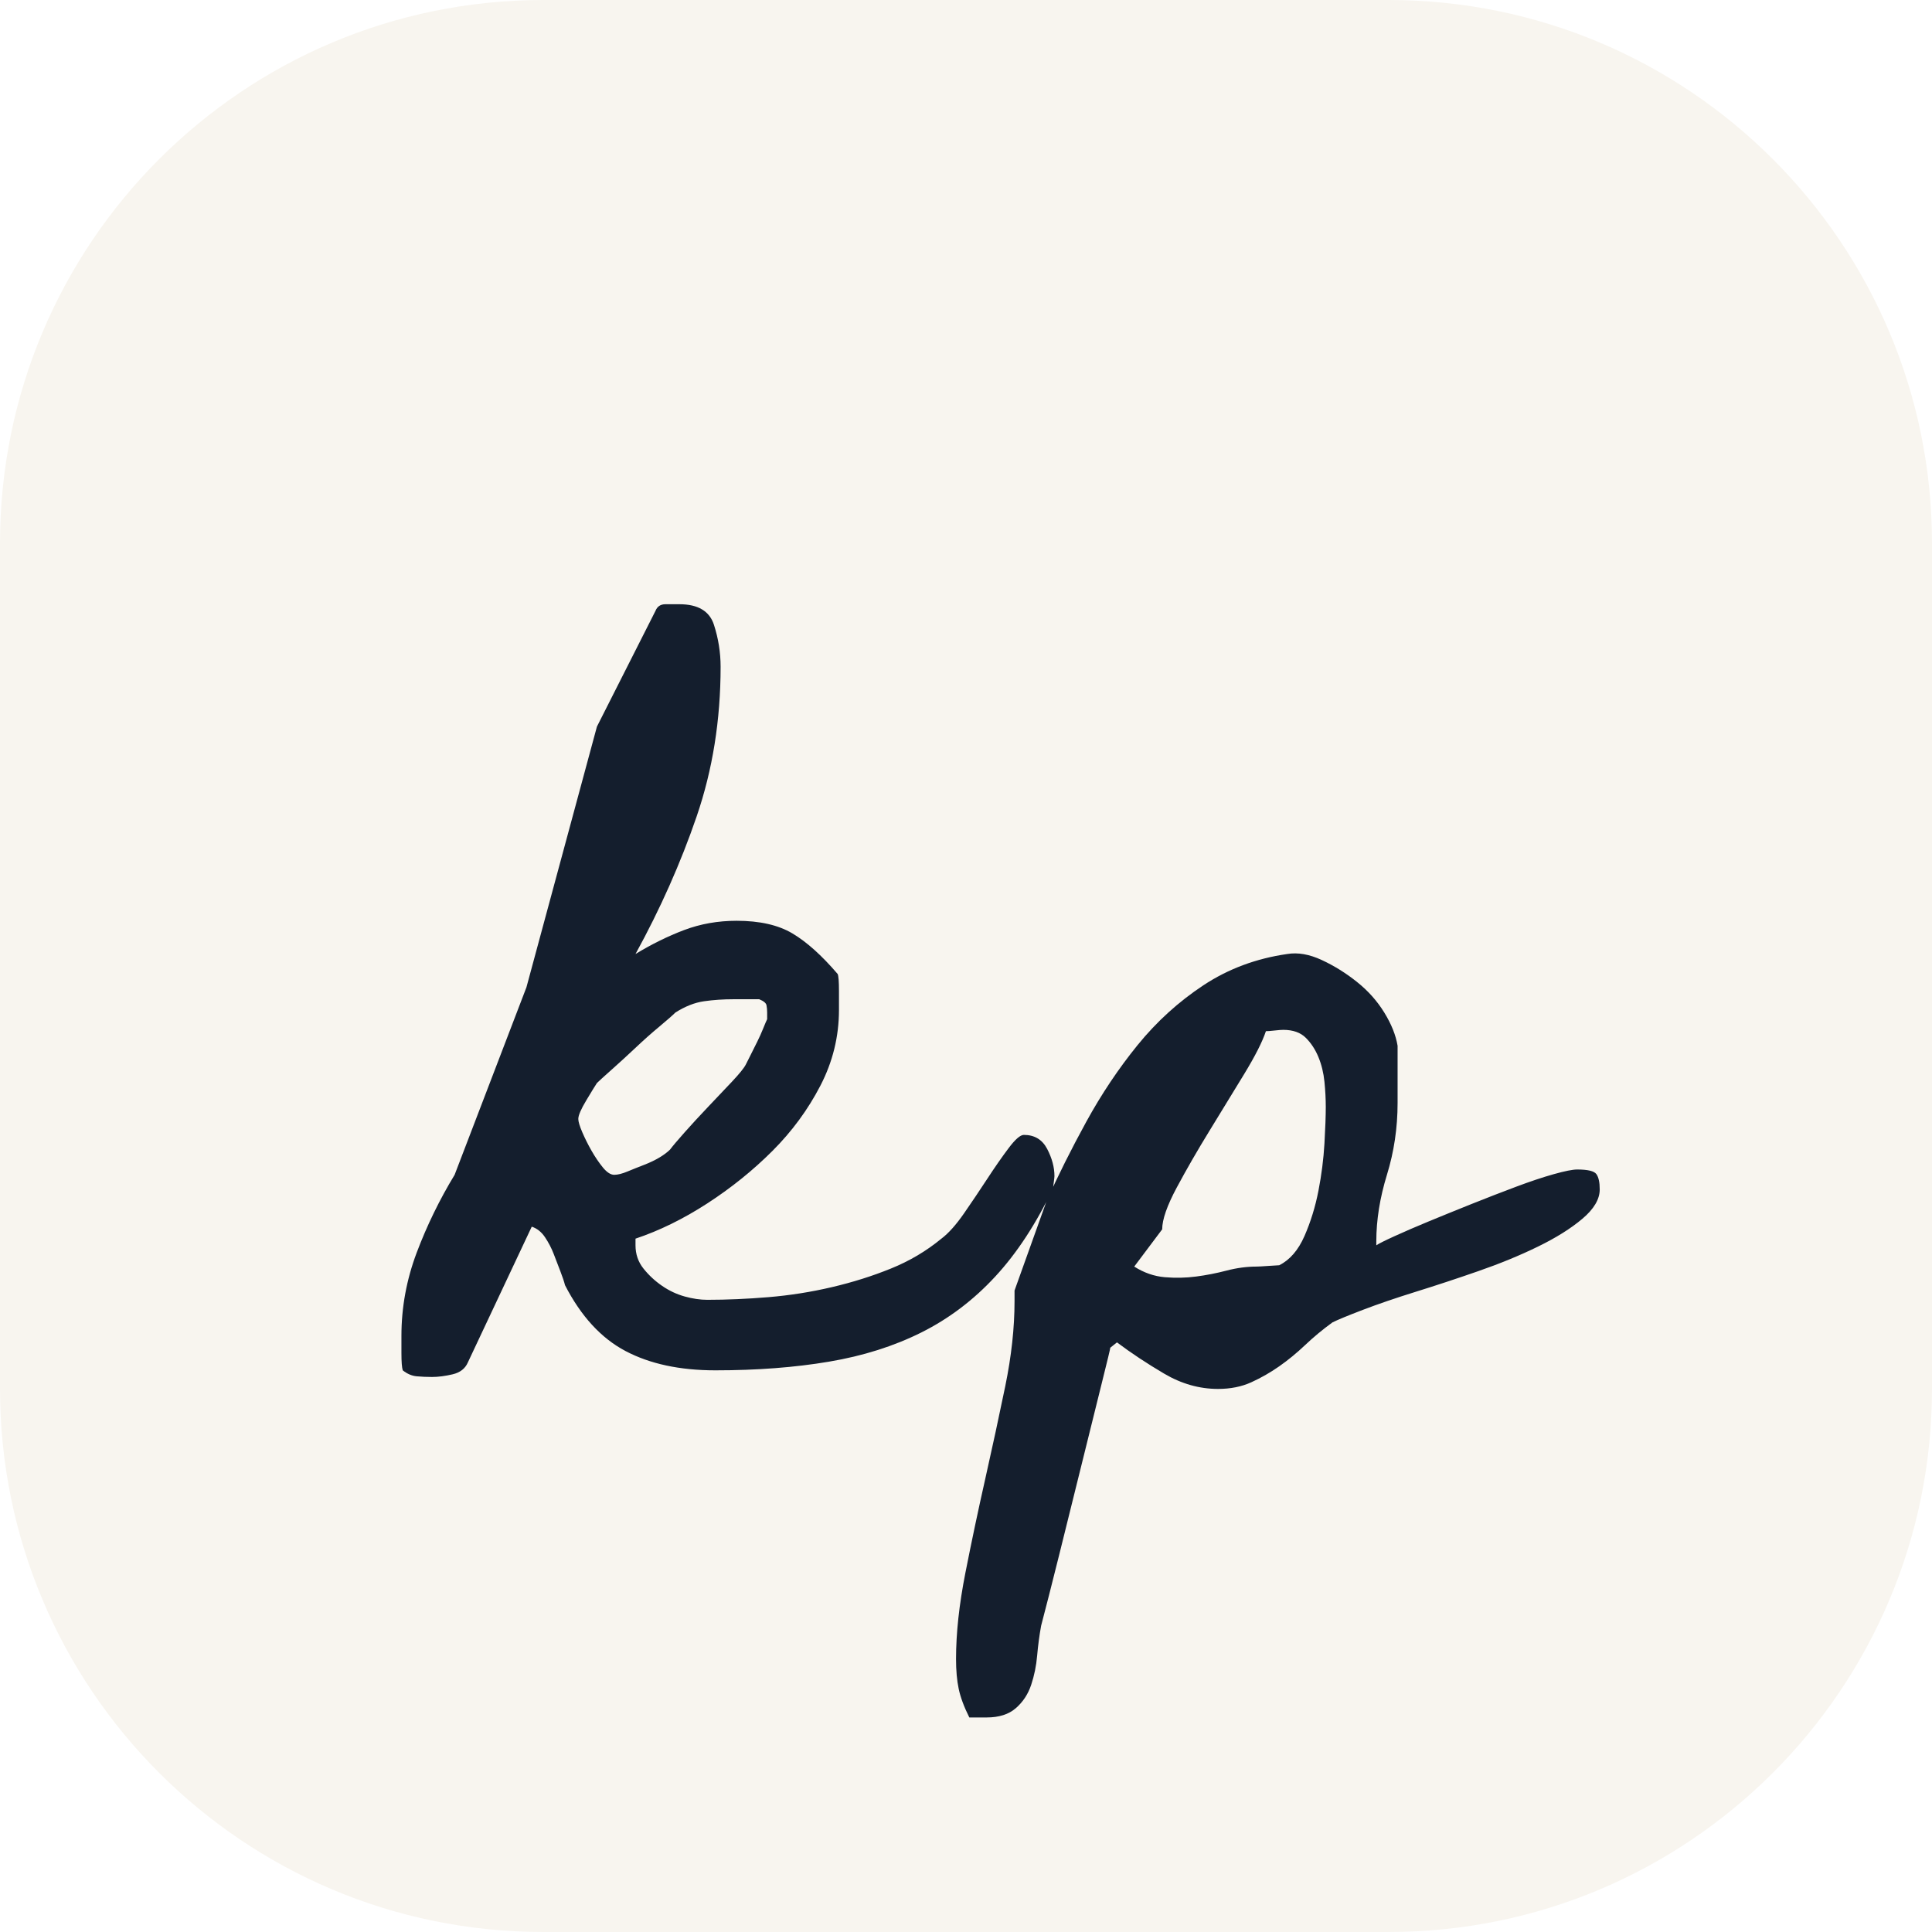
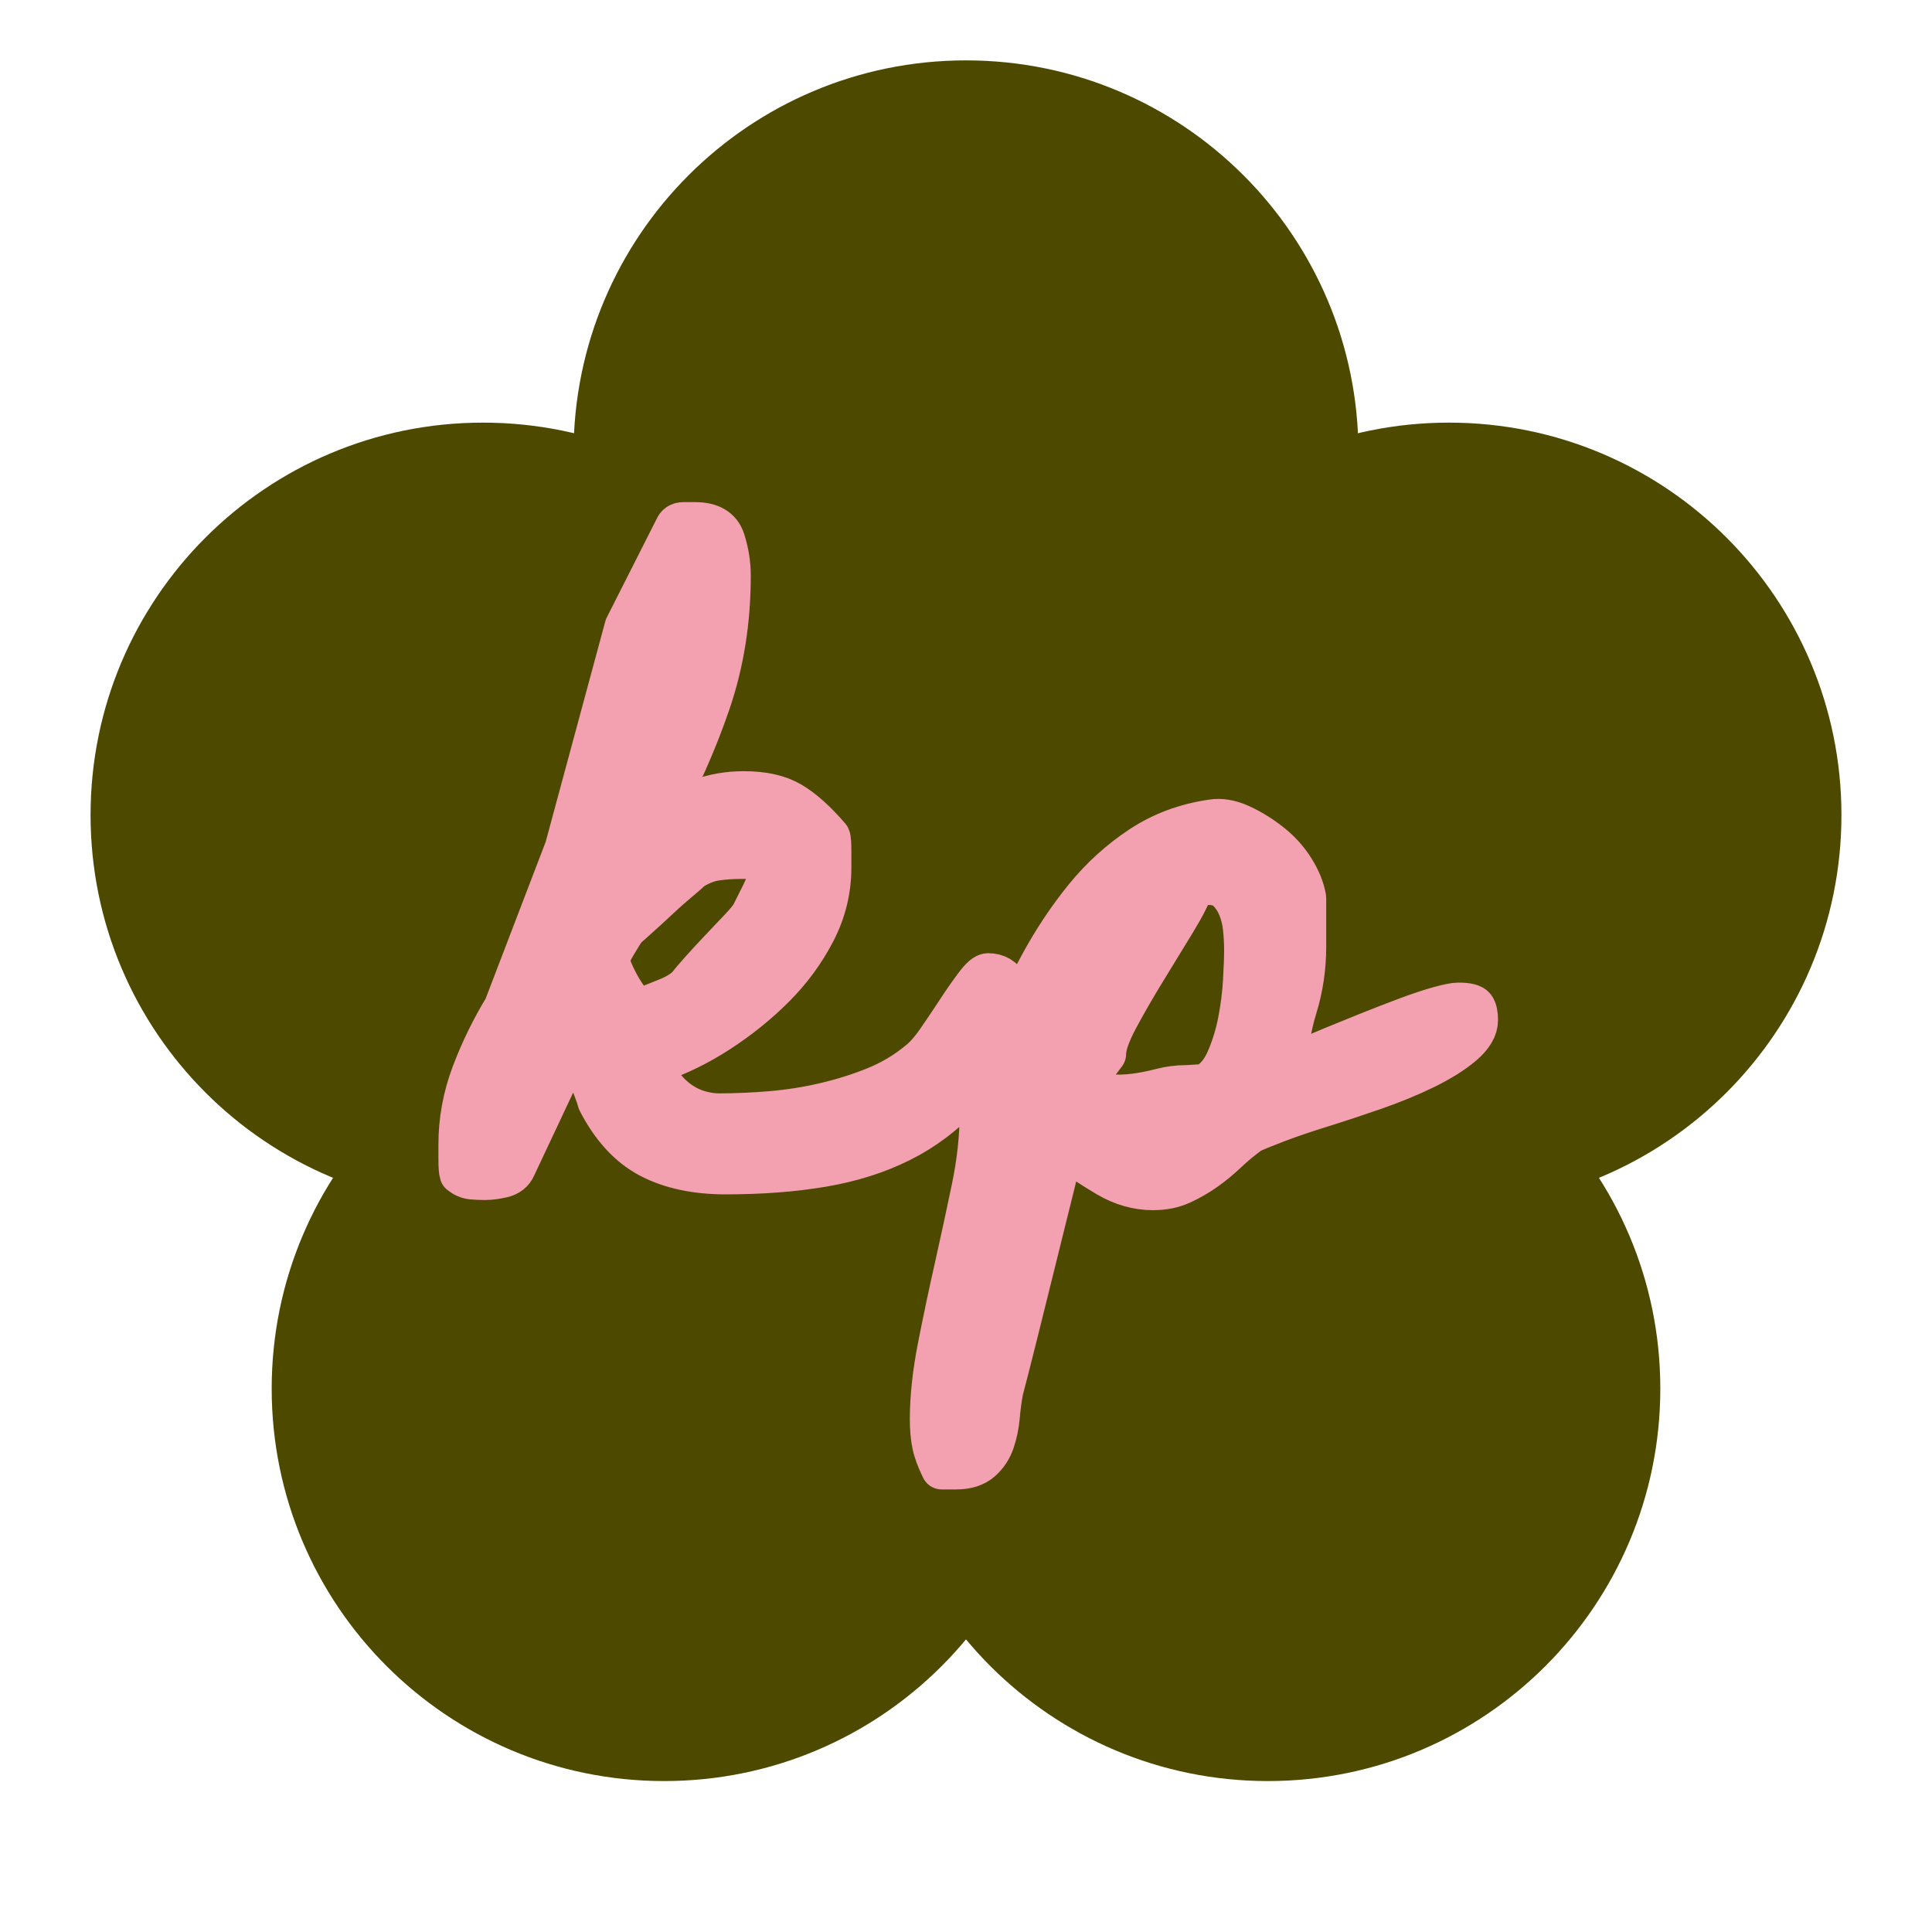
<svg xmlns="http://www.w3.org/2000/svg" viewBox="0 0 64 64" role="img" aria-label="kp monogram">
-   <rect width="64" height="64" rx="18" fill="#f8f5ef" />
-   <path d="M13.342 45.394Q13.298 45.261 13.298 44.821Q13.298 44.38 13.298 44.248Q13.298 42.838 13.804 41.494Q14.311 40.151 15.06 38.917L17.439 32.705L19.774 24.07L21.713 20.237Q21.801 20.016 22.043 20.016Q22.285 20.016 22.506 20.016Q23.431 20.016 23.651 20.699Q23.871 21.382 23.871 22.087Q23.871 24.73 23.078 27.044Q22.285 29.357 21.052 31.603Q21.845 31.119 22.66 30.81Q23.475 30.502 24.4 30.502Q25.546 30.502 26.25 30.921Q26.955 31.339 27.748 32.264Q27.792 32.352 27.792 32.837Q27.792 33.322 27.792 33.454Q27.792 34.776 27.176 35.965Q26.559 37.155 25.59 38.124Q24.62 39.093 23.431 39.864Q22.241 40.635 21.052 41.032V41.252Q21.052 41.693 21.316 42.023Q21.58 42.354 21.933 42.596Q22.285 42.838 22.682 42.948Q23.078 43.058 23.431 43.058Q24.4 43.058 25.457 42.97Q26.515 42.882 27.55 42.64Q28.586 42.398 29.511 42.023Q30.436 41.649 31.185 41.032Q31.537 40.767 31.934 40.195Q32.33 39.622 32.705 39.049Q33.079 38.476 33.41 38.036Q33.74 37.595 33.917 37.595Q34.445 37.595 34.688 38.058Q34.93 38.521 34.93 38.961Q34.93 39.005 34.908 39.159Q34.886 39.314 34.886 39.358Q34.049 41.12 32.969 42.287Q31.89 43.455 30.524 44.138Q29.158 44.821 27.462 45.107Q25.766 45.394 23.695 45.394Q21.933 45.394 20.721 44.755Q19.51 44.116 18.717 42.574Q18.673 42.398 18.562 42.111Q18.452 41.825 18.342 41.538Q18.232 41.252 18.056 40.988Q17.88 40.723 17.615 40.635L15.5 45.129Q15.368 45.438 14.994 45.526Q14.619 45.614 14.311 45.614Q14.046 45.614 13.804 45.592Q13.562 45.57 13.342 45.394ZM19.157 37.067Q19.157 37.199 19.289 37.507Q19.422 37.816 19.598 38.124Q19.774 38.432 19.972 38.675Q20.171 38.917 20.347 38.917Q20.523 38.917 20.787 38.807Q21.052 38.697 21.338 38.587Q21.624 38.476 21.845 38.344Q22.065 38.212 22.197 38.08Q22.329 37.904 22.682 37.507Q23.034 37.111 23.453 36.67Q23.871 36.23 24.246 35.833Q24.62 35.436 24.708 35.26Q24.753 35.172 24.863 34.952Q24.973 34.732 25.083 34.511Q25.193 34.291 25.281 34.071Q25.369 33.85 25.413 33.762Q25.413 33.718 25.413 33.652Q25.413 33.586 25.413 33.542Q25.413 33.41 25.391 33.3Q25.369 33.19 25.149 33.101H24.312Q23.783 33.101 23.321 33.168Q22.858 33.234 22.373 33.542Q22.241 33.674 21.845 34.005Q21.448 34.335 21.052 34.71Q20.655 35.084 20.259 35.436Q19.862 35.789 19.774 35.877Q19.686 36.009 19.422 36.45Q19.157 36.89 19.157 37.067Z M31.67 54.954Q31.67 53.676 31.978 52.112Q32.286 50.548 32.639 48.984Q32.991 47.42 33.3 45.922Q33.608 44.424 33.608 43.103V42.75L34.665 39.798Q35.238 38.521 35.987 37.155Q36.736 35.789 37.683 34.621Q38.631 33.454 39.864 32.639Q41.098 31.824 42.64 31.603Q43.169 31.515 43.785 31.802Q44.402 32.088 44.953 32.529Q45.504 32.969 45.856 33.542Q46.209 34.115 46.297 34.643Q46.297 34.732 46.297 34.996Q46.297 35.26 46.297 35.569Q46.297 35.877 46.297 36.141Q46.297 36.406 46.297 36.538Q46.297 37.772 45.944 38.917Q45.592 40.063 45.592 41.12V41.252Q45.724 41.164 46.209 40.944Q46.693 40.723 47.332 40.459Q47.971 40.195 48.742 39.886Q49.513 39.578 50.218 39.314Q50.923 39.049 51.473 38.895Q52.024 38.741 52.245 38.741Q52.773 38.741 52.883 38.895Q52.993 39.049 52.993 39.402Q52.993 39.886 52.421 40.371Q51.848 40.856 50.945 41.296Q50.042 41.737 48.962 42.111Q47.883 42.486 46.891 42.794Q45.9 43.103 45.151 43.389Q44.402 43.675 44.138 43.807Q43.653 44.16 43.235 44.556Q42.816 44.953 42.376 45.261Q41.935 45.57 41.45 45.79Q40.966 46.01 40.349 46.01Q39.424 46.01 38.565 45.504Q37.705 44.997 37.001 44.468L36.78 44.645Q36.78 44.689 36.494 45.834Q36.208 46.98 35.833 48.5Q35.459 50.02 35.084 51.518Q34.71 53.016 34.489 53.853Q34.401 54.337 34.357 54.844Q34.313 55.351 34.159 55.813Q34.005 56.276 33.652 56.584Q33.3 56.893 32.683 56.893H32.11Q31.846 56.364 31.758 55.945Q31.67 55.527 31.67 54.954ZM37.573 41.957Q38.058 42.265 38.587 42.309Q39.115 42.354 39.622 42.287Q40.129 42.221 40.635 42.089Q41.142 41.957 41.627 41.957Q41.715 41.957 42.023 41.935Q42.332 41.913 42.376 41.913Q42.904 41.649 43.213 40.944Q43.521 40.239 43.675 39.446Q43.829 38.653 43.874 37.882Q43.918 37.111 43.918 36.67Q43.918 36.274 43.874 35.833Q43.829 35.392 43.675 35.018Q43.521 34.643 43.257 34.379Q42.992 34.115 42.508 34.115Q42.42 34.115 42.221 34.137Q42.023 34.159 41.935 34.159Q41.759 34.688 41.208 35.591Q40.657 36.494 40.063 37.463Q39.468 38.432 38.983 39.336Q38.499 40.239 38.499 40.723Z" fill="#141e2d" />
+   <g fill="#4d4a00">
+     <circle cx="32" cy="15" r="13" />
+     <circle cx="48" cy="27" r="13" />
+     <circle cx="42" cy="46" r="13" />
+     <circle cx="22" cy="46" r="13" />
+     <circle cx="16" cy="27" r="13" />
+     <circle cx="32" cy="33" r="18" />
+   </g>
+   <path transform="translate(3.9 0.3) scale(0.85)" stroke="#f3a0b0" stroke-width="1.6" stroke-linejoin="round" d="M13.342 45.394Q13.298 45.261 13.298 44.821Q13.298 44.38 13.298 44.248Q13.298 42.838 13.804 41.494Q14.311 40.151 15.06 38.917L17.439 32.705L19.774 24.07L21.713 20.237Q21.801 20.016 22.043 20.016Q22.285 20.016 22.506 20.016Q23.431 20.016 23.651 20.699Q23.871 21.382 23.871 22.087Q23.871 24.73 23.078 27.044Q22.285 29.357 21.052 31.603Q21.845 31.119 22.66 30.81Q23.475 30.502 24.4 30.502Q25.546 30.502 26.25 30.921Q26.955 31.339 27.748 32.264Q27.792 32.352 27.792 32.837Q27.792 33.322 27.792 33.454Q27.792 34.776 27.176 35.965Q26.559 37.155 25.59 38.124Q24.62 39.093 23.431 39.864Q22.241 40.635 21.052 41.032V41.252Q21.052 41.693 21.316 42.023Q21.58 42.354 21.933 42.596Q22.285 42.838 22.682 42.948Q23.078 43.058 23.431 43.058Q24.4 43.058 25.457 42.97Q26.515 42.882 27.55 42.64Q28.586 42.398 29.511 42.023Q30.436 41.649 31.185 41.032Q31.537 40.767 31.934 40.195Q32.33 39.622 32.705 39.049Q33.079 38.476 33.41 38.036Q33.74 37.595 33.917 37.595Q34.445 37.595 34.688 38.058Q34.93 38.521 34.93 38.961Q34.93 39.005 34.908 39.159Q34.886 39.314 34.886 39.358Q34.049 41.12 32.969 42.287Q31.89 43.455 30.524 44.138Q29.158 44.821 27.462 45.107Q25.766 45.394 23.695 45.394Q21.933 45.394 20.721 44.755Q19.51 44.116 18.717 42.574Q18.673 42.398 18.562 42.111Q18.452 41.825 18.342 41.538Q18.232 41.252 18.056 40.988Q17.88 40.723 17.615 40.635L15.5 45.129Q15.368 45.438 14.994 45.526Q14.619 45.614 14.311 45.614Q14.046 45.614 13.804 45.592Q13.562 45.57 13.342 45.394ZM19.157 37.067Q19.157 37.199 19.289 37.507Q19.422 37.816 19.598 38.124Q19.774 38.432 19.972 38.675Q20.171 38.917 20.347 38.917Q20.523 38.917 20.787 38.807Q21.052 38.697 21.338 38.587Q21.624 38.476 21.845 38.344Q22.065 38.212 22.197 38.08Q22.329 37.904 22.682 37.507Q23.034 37.111 23.453 36.67Q23.871 36.23 24.246 35.833Q24.62 35.436 24.708 35.26Q24.753 35.172 24.863 34.952Q24.973 34.732 25.083 34.511Q25.193 34.291 25.281 34.071Q25.369 33.85 25.413 33.762Q25.413 33.718 25.413 33.652Q25.413 33.586 25.413 33.542Q25.413 33.41 25.391 33.3Q25.369 33.19 25.149 33.101H24.312Q23.783 33.101 23.321 33.168Q22.858 33.234 22.373 33.542Q22.241 33.674 21.845 34.005Q21.448 34.335 21.052 34.71Q20.655 35.084 20.259 35.436Q19.862 35.789 19.774 35.877Q19.686 36.009 19.422 36.45Q19.157 36.89 19.157 37.067Z M31.67 54.954Q31.67 53.676 31.978 52.112Q32.286 50.548 32.639 48.984Q32.991 47.42 33.3 45.922Q33.608 44.424 33.608 43.103V42.75L34.665 39.798Q35.238 38.521 35.987 37.155Q36.736 35.789 37.683 34.621Q38.631 33.454 39.864 32.639Q41.098 31.824 42.64 31.603Q43.169 31.515 43.785 31.802Q44.402 32.088 44.953 32.529Q45.504 32.969 45.856 33.542Q46.209 34.115 46.297 34.643Q46.297 34.732 46.297 34.996Q46.297 35.26 46.297 35.569Q46.297 35.877 46.297 36.141Q46.297 36.406 46.297 36.538Q46.297 37.772 45.944 38.917Q45.592 40.063 45.592 41.12V41.252Q45.724 41.164 46.209 40.944Q46.693 40.723 47.332 40.459Q47.971 40.195 48.742 39.886Q49.513 39.578 50.218 39.314Q50.923 39.049 51.473 38.895Q52.024 38.741 52.245 38.741Q52.773 38.741 52.883 38.895Q52.993 39.049 52.993 39.402Q52.993 39.886 52.421 40.371Q51.848 40.856 50.945 41.296Q50.042 41.737 48.962 42.111Q47.883 42.486 46.891 42.794Q45.9 43.103 45.151 43.389Q44.402 43.675 44.138 43.807Q43.653 44.16 43.235 44.556Q42.816 44.953 42.376 45.261Q41.935 45.57 41.45 45.79Q40.966 46.01 40.349 46.01Q39.424 46.01 38.565 45.504Q37.705 44.997 37.001 44.468L36.78 44.645Q36.78 44.689 36.494 45.834Q36.208 46.98 35.833 48.5Q35.459 50.02 35.084 51.518Q34.71 53.016 34.489 53.853Q34.401 54.337 34.357 54.844Q34.313 55.351 34.159 55.813Q34.005 56.276 33.652 56.584Q33.3 56.893 32.683 56.893H32.11Q31.846 56.364 31.758 55.945Q31.67 55.527 31.67 54.954ZM37.573 41.957Q38.058 42.265 38.587 42.309Q39.115 42.354 39.622 42.287Q40.129 42.221 40.635 42.089Q41.142 41.957 41.627 41.957Q41.715 41.957 42.023 41.935Q42.332 41.913 42.376 41.913Q42.904 41.649 43.213 40.944Q43.521 40.239 43.675 39.446Q43.829 38.653 43.874 37.882Q43.918 37.111 43.918 36.67Q43.918 36.274 43.874 35.833Q43.829 35.392 43.675 35.018Q43.521 34.643 43.257 34.379Q42.992 34.115 42.508 34.115Q42.42 34.115 42.221 34.137Q42.023 34.159 41.935 34.159Q41.759 34.688 41.208 35.591Q40.657 36.494 40.063 37.463Q39.468 38.432 38.983 39.336Q38.499 40.239 38.499 40.723Z" fill="#f3a0b0" />
</svg>
